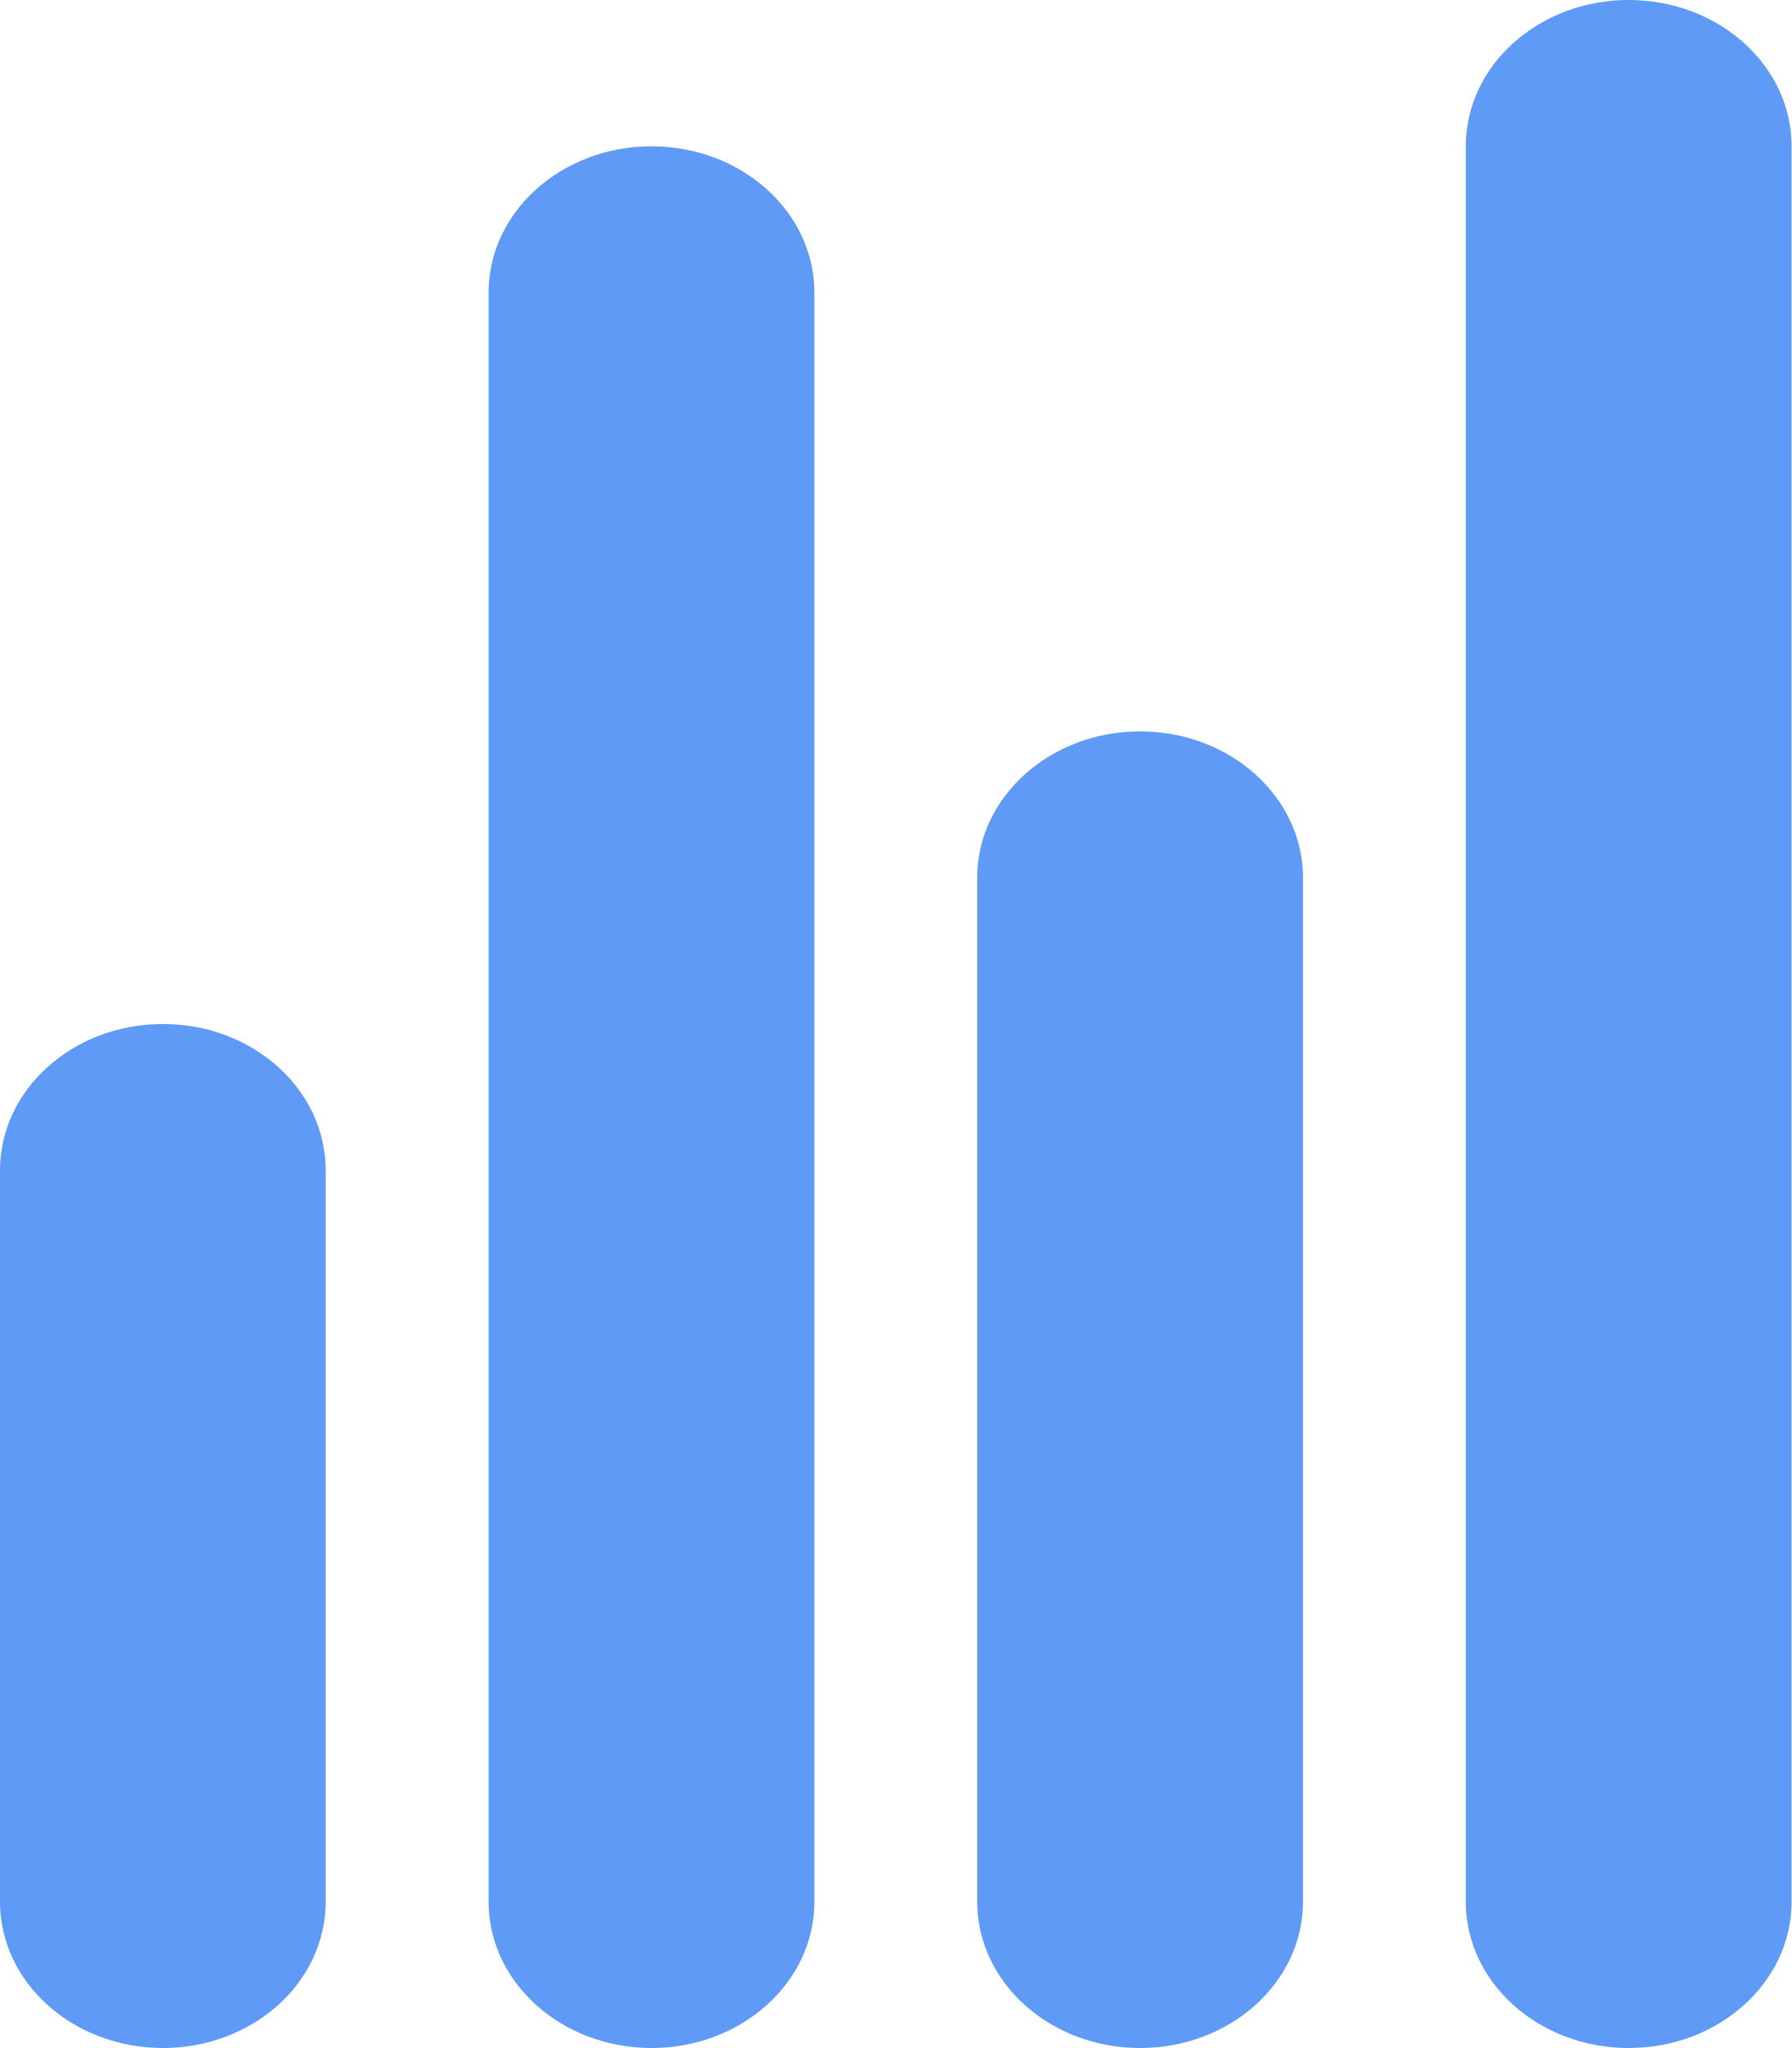
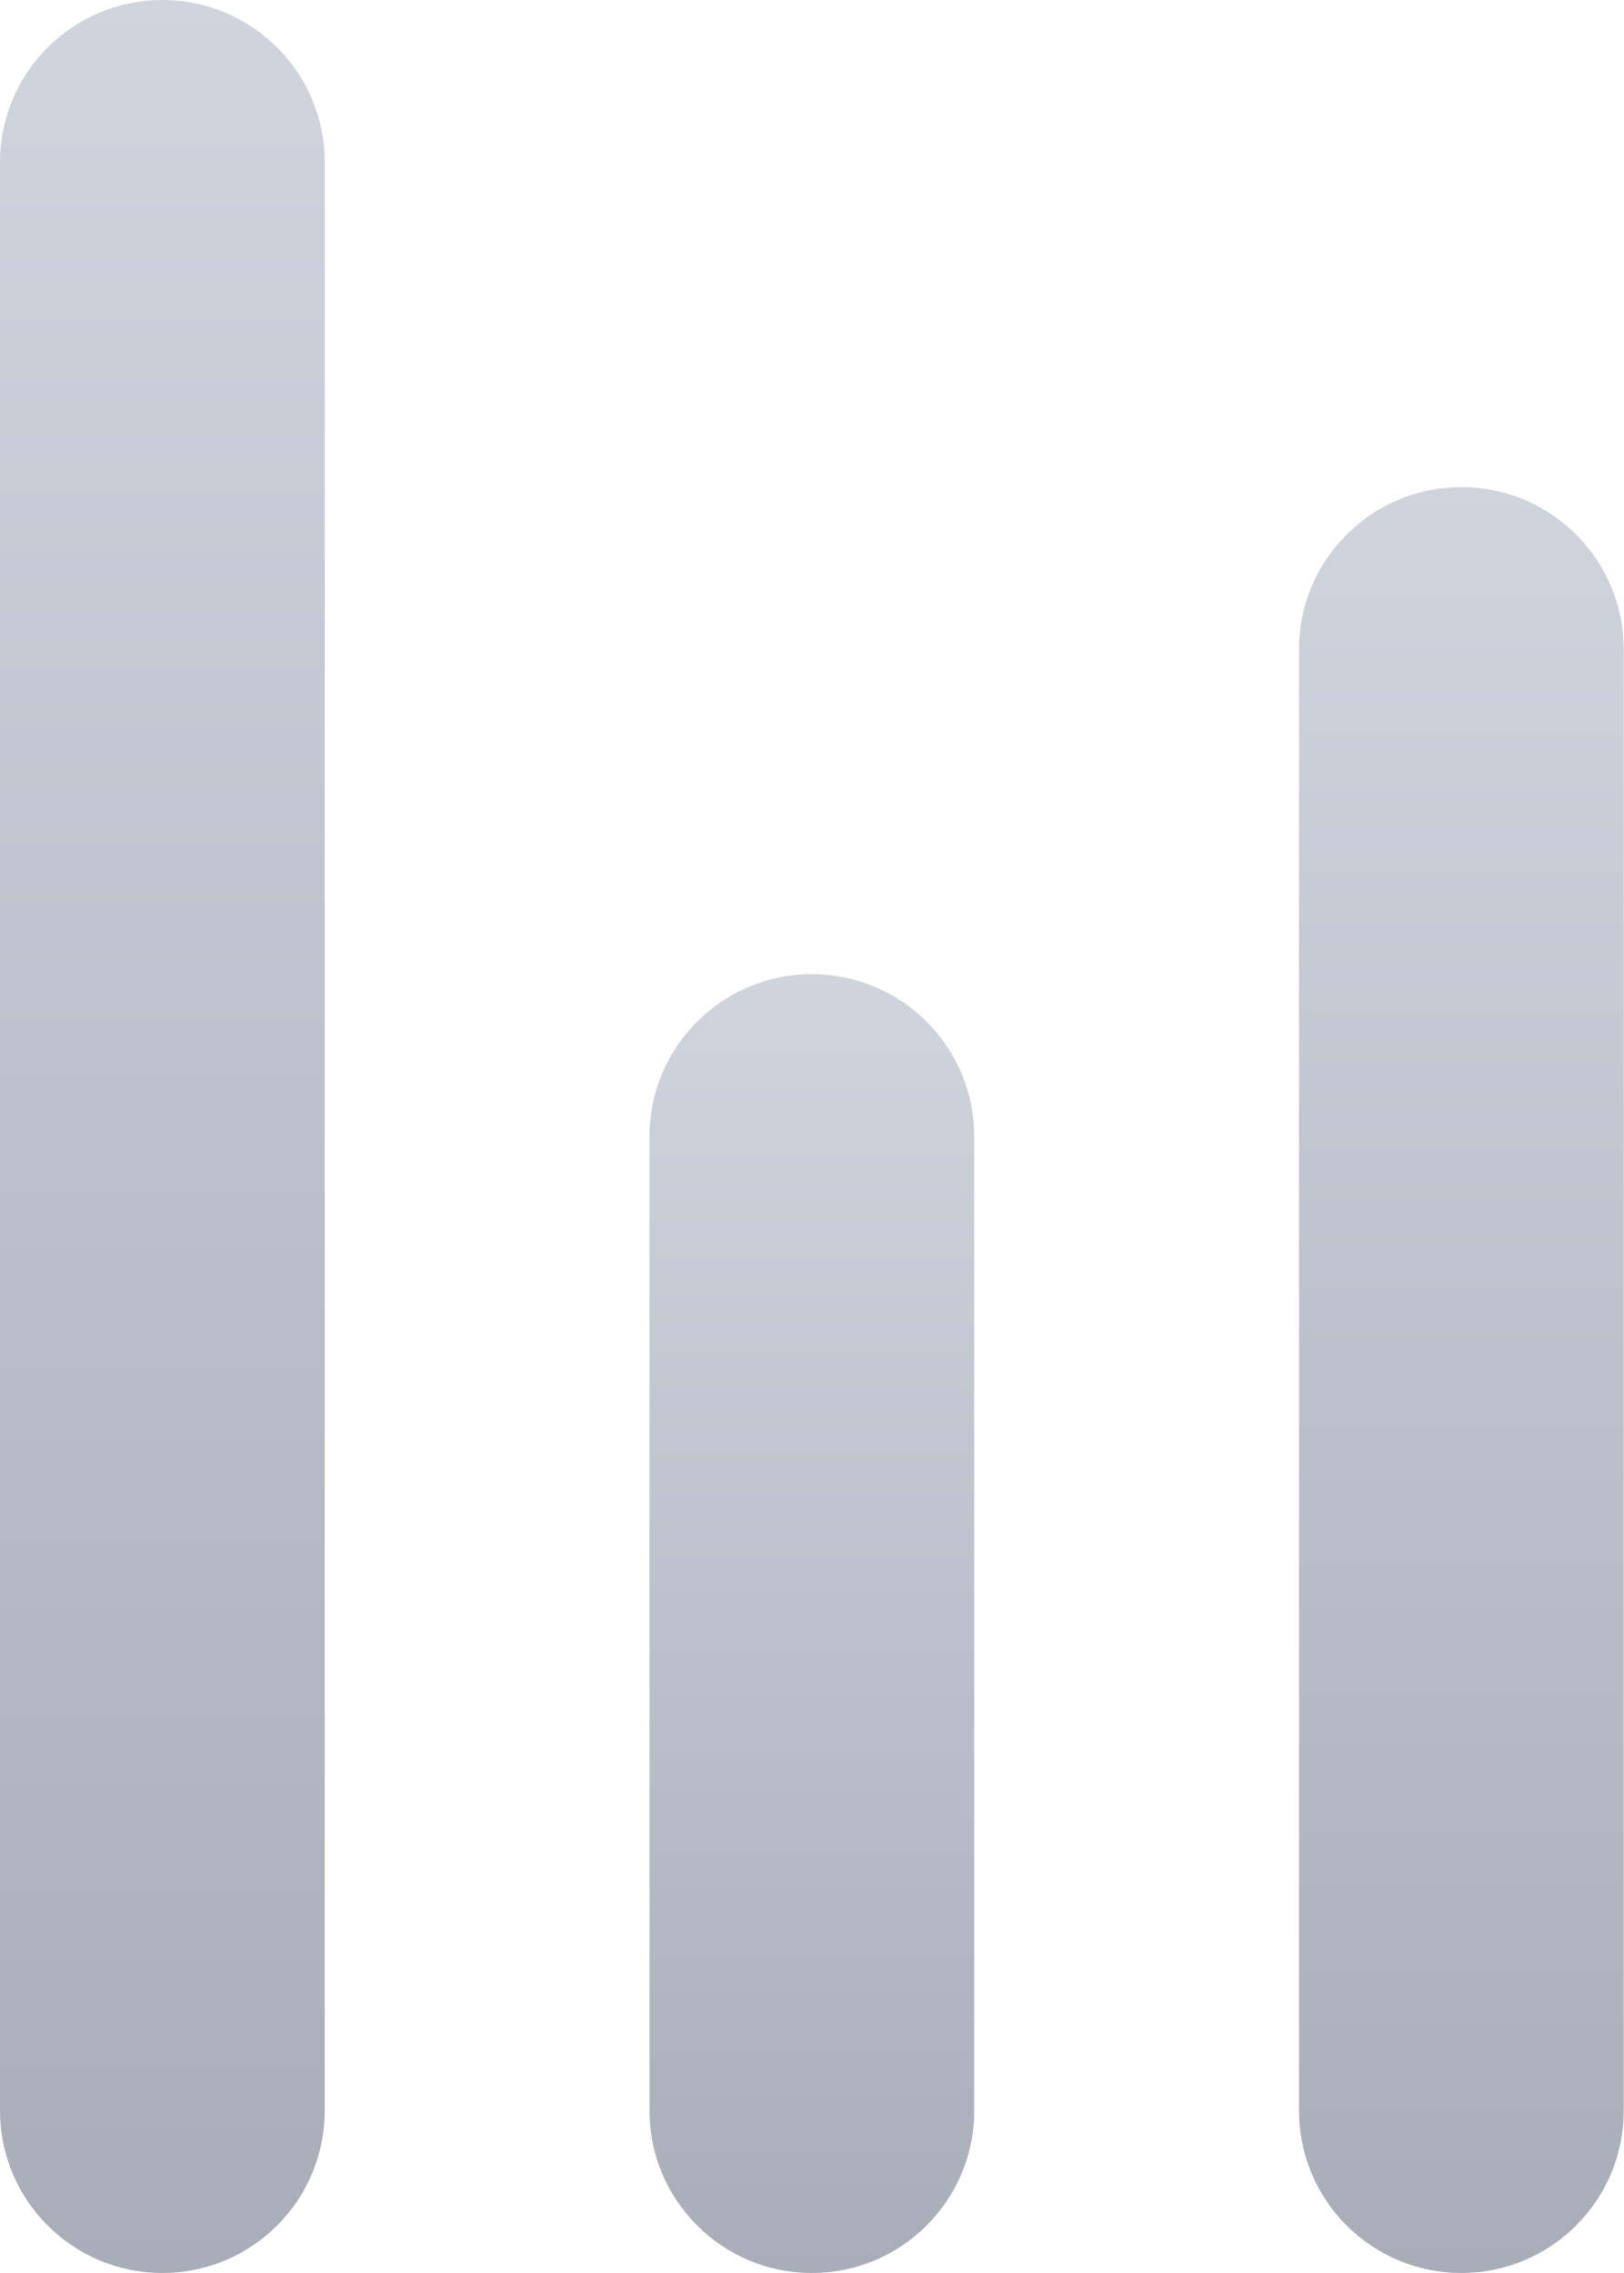
- <svg xmlns="http://www.w3.org/2000/svg" width="14" height="16" viewBox="0 0 14 16" fill="none">
-   <path d="M11.454 1.143C11.454 0.512 12.024 0 12.727 0C13.43 0 14 0.512 14 1.143V14.857C14 15.488 13.43 16 12.727 16C12.024 16 11.454 15.488 11.454 14.857V1.143Z" fill="#5F9AF7" />
-   <path d="M7.636 6.857C7.636 6.226 8.206 5.714 8.909 5.714C9.612 5.714 10.182 6.226 10.182 6.857V14.857C10.182 15.488 9.612 16 8.909 16C8.206 16 7.636 15.488 7.636 14.857V6.857Z" fill="#5F9AF7" />
-   <path d="M3.818 2.286C3.818 1.655 4.388 1.143 5.091 1.143C5.794 1.143 6.364 1.655 6.364 2.286V14.857C6.364 15.488 5.794 16 5.091 16C4.388 16 3.818 15.488 3.818 14.857V2.286Z" fill="#5F9AF7" />
-   <path d="M0 9.143C0 8.512 0.57 8 1.273 8C1.976 8 2.545 8.512 2.545 9.143V14.857C2.545 15.488 1.976 16 1.273 16C0.57 16 0 15.488 0 14.857V9.143Z" fill="#5F9AF7" />
+ <svg xmlns="http://www.w3.org/2000/svg" width="10" height="14" viewBox="0 0 10 14" fill="none">
+   <rect width="2" height="14" rx="1" fill="url(#paint0_linear)" />
+   <rect x="4" y="6" width="2" height="8" rx="1" fill="url(#paint1_linear)" />
+   <rect x="8" y="3" width="2" height="11" rx="1" fill="url(#paint2_linear)" />
+   <defs>
+     <linearGradient id="paint0_linear" x1="1" y1="0" x2="1" y2="14" gradientUnits="userSpaceOnUse">
+       <stop stop-color="#CFD4DD" />
+       <stop offset="1" stop-color="#A8ADB8" />
+     </linearGradient>
+     <linearGradient id="paint1_linear" x1="5" y1="6" x2="5" y2="14" gradientUnits="userSpaceOnUse">
+       <stop stop-color="#CFD4DD" />
+       <stop offset="1" stop-color="#A8ADB8" />
+     </linearGradient>
+     <linearGradient id="paint2_linear" x1="9" y1="3" x2="9" y2="14" gradientUnits="userSpaceOnUse">
+       <stop stop-color="#CFD4DD" />
+       <stop offset="1" stop-color="#A8ADB8" />
+     </linearGradient>
+   </defs>
</svg>
